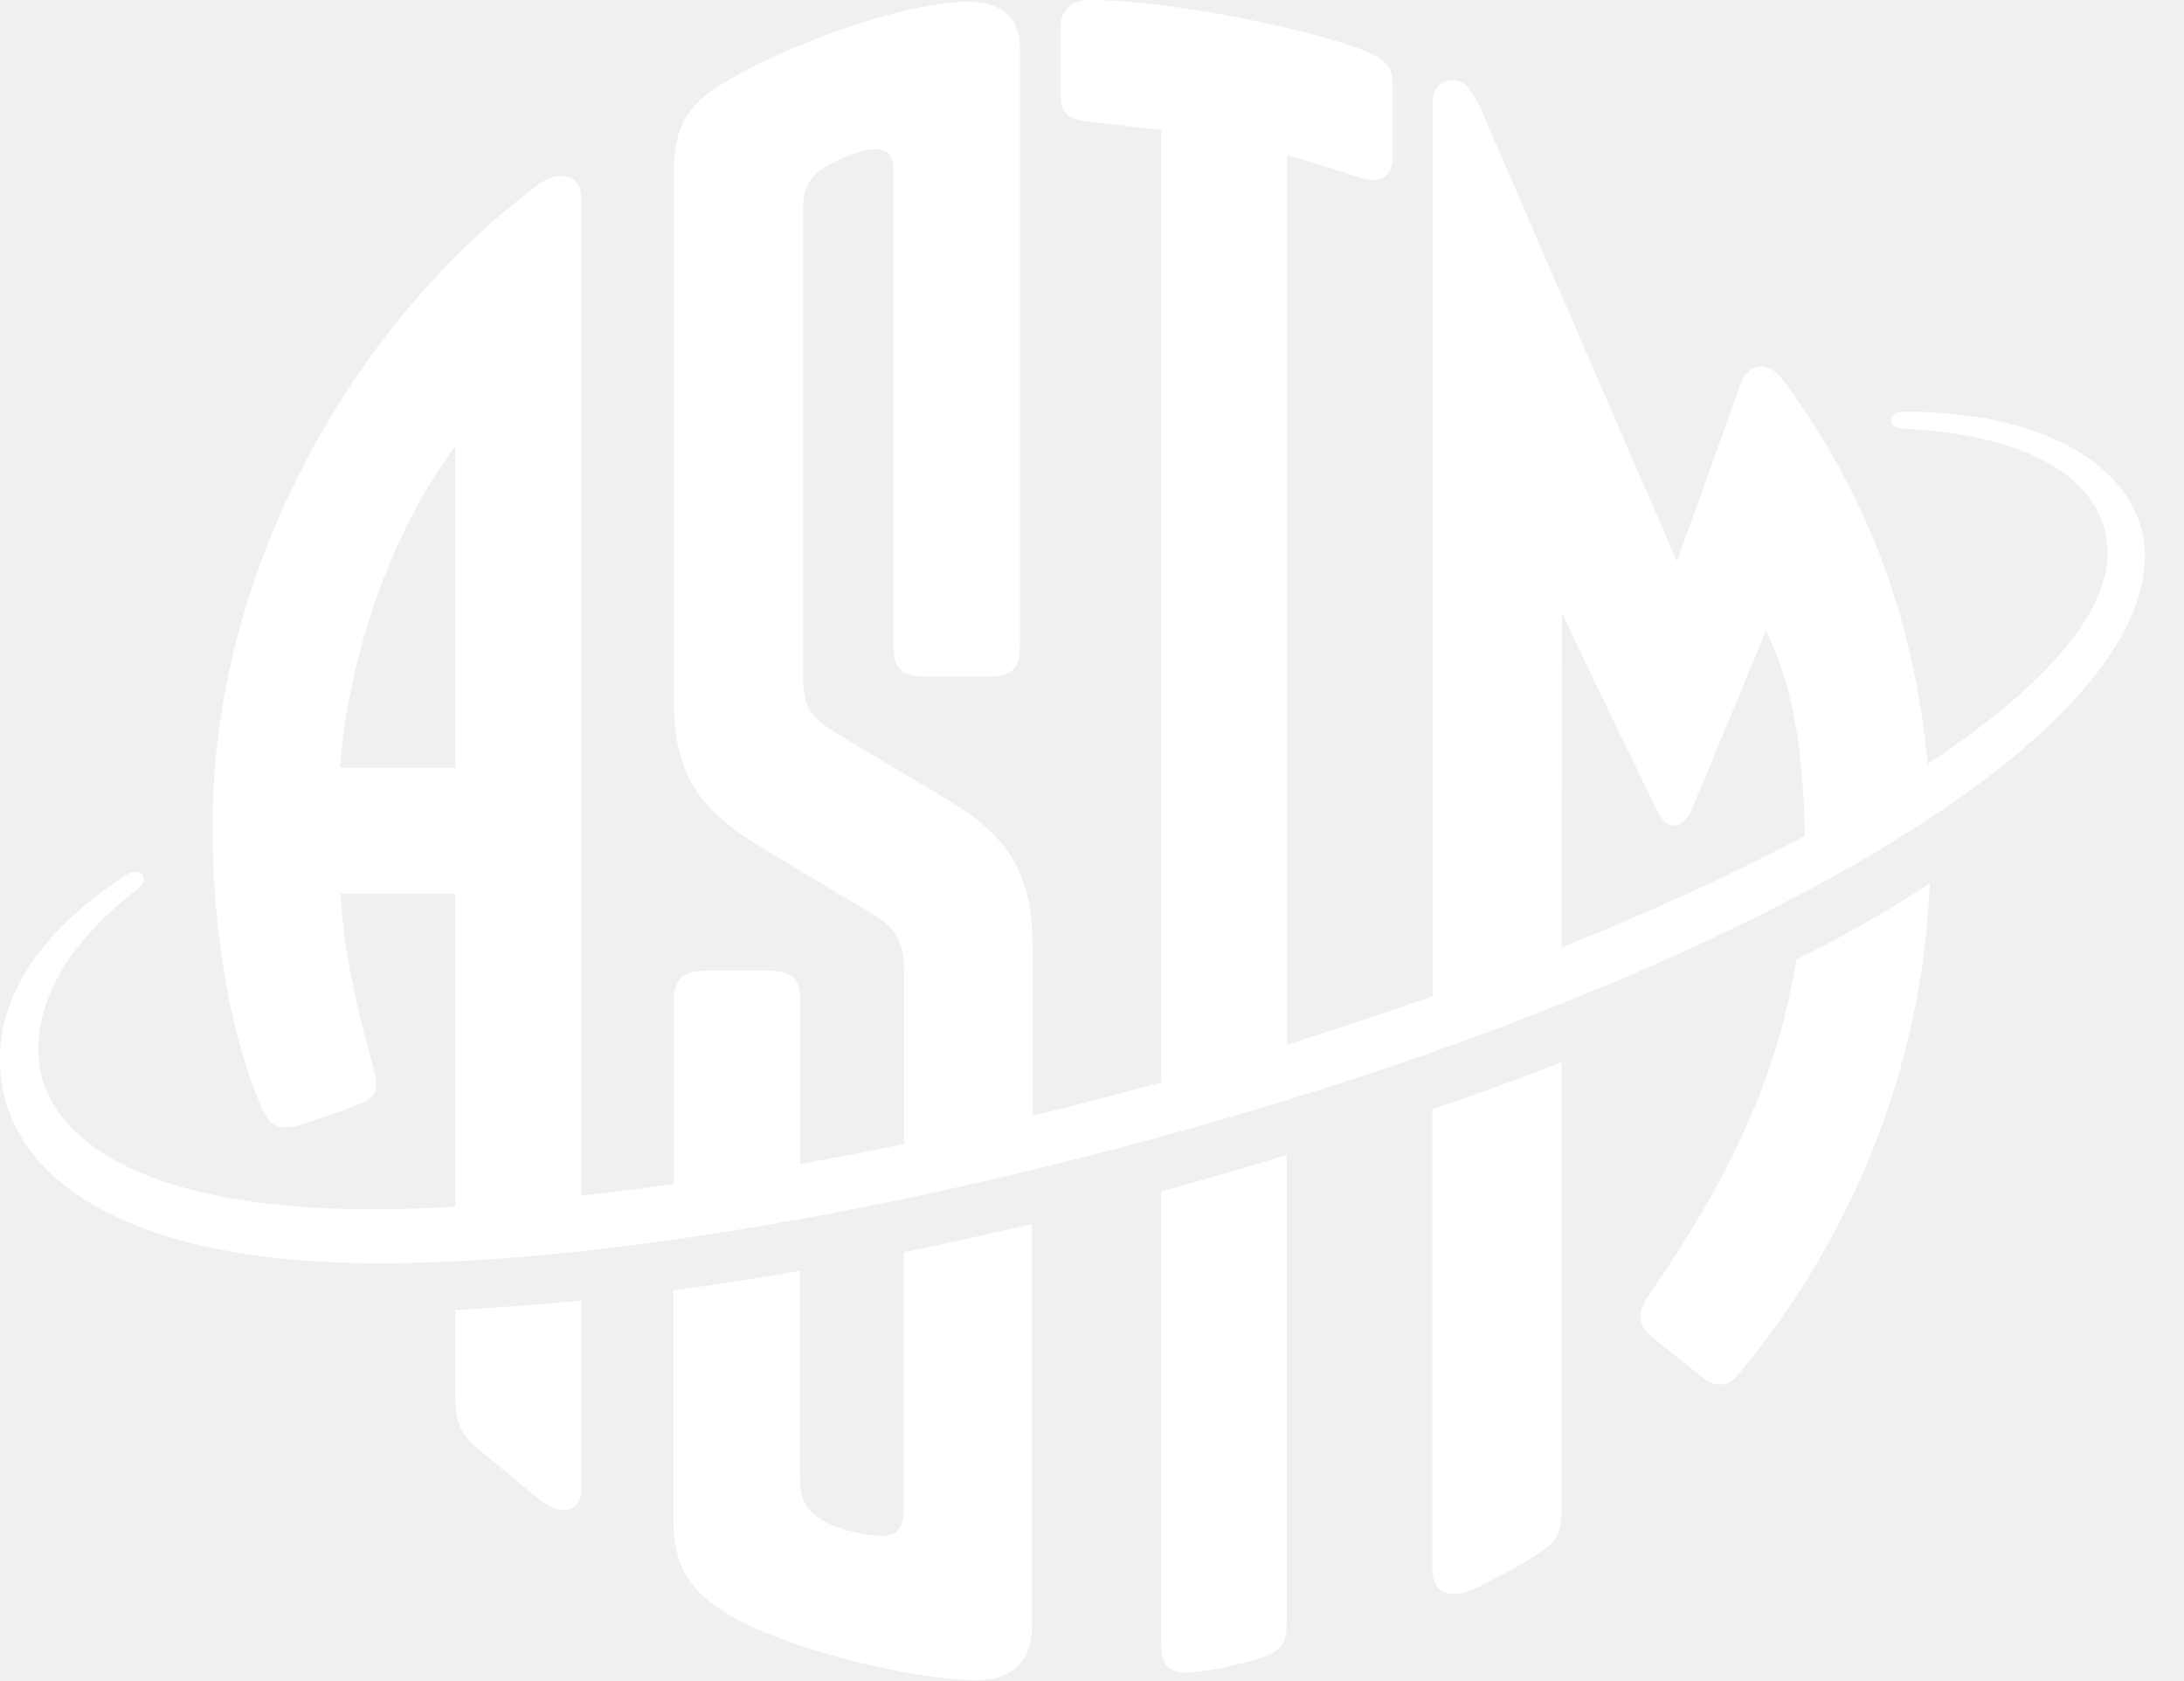
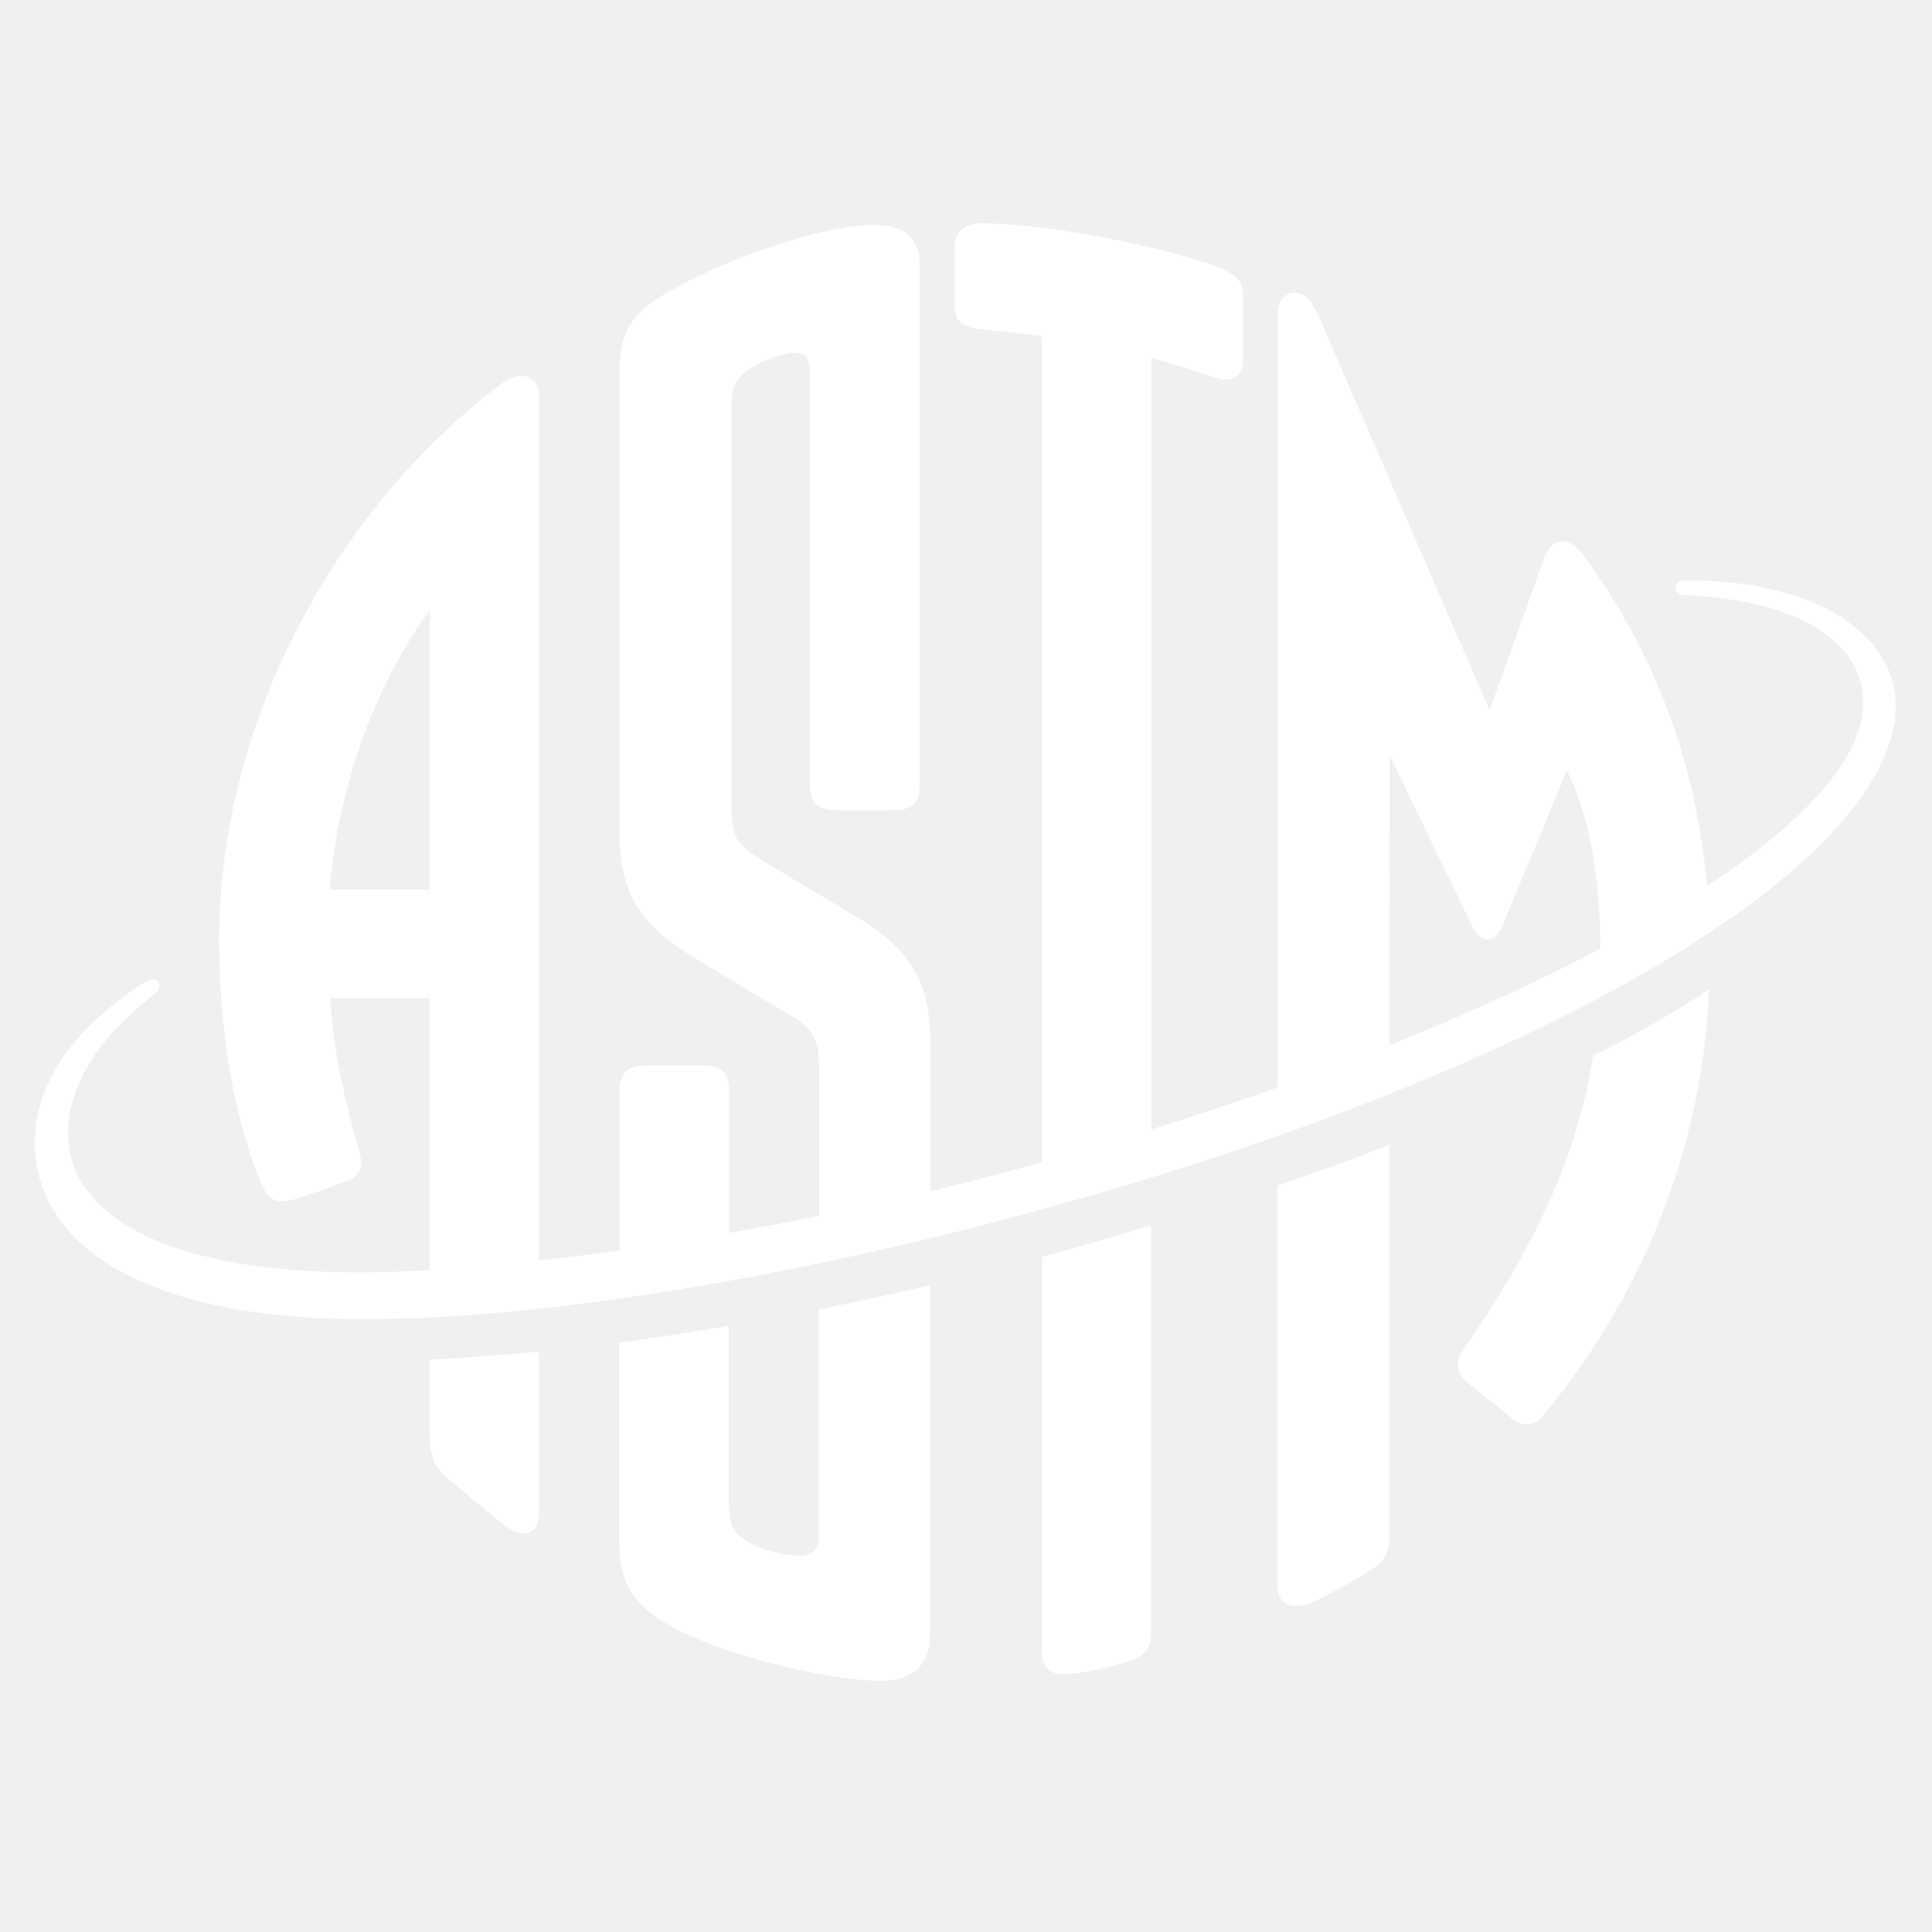
- <svg xmlns="http://www.w3.org/2000/svg" width="52" height="40" viewBox="0 0 52 40" fill="none">
-   <path d="M37.179 22.556C39.289 21.707 41.251 20.817 42.969 19.905C42.948 17.762 42.651 16.246 42.047 15.016C41.432 16.5 40.541 18.653 40.276 19.279C40.18 19.502 40.042 19.65 39.873 19.65C39.693 19.65 39.586 19.544 39.459 19.3C39.268 18.929 38.081 16.469 37.19 14.602L37.179 22.556ZM10.838 18.282V10.626C9.3 12.694 8.314 15.567 8.091 18.282H10.838ZM51.071 13.213C51.071 18.07 39.343 24.39 23.796 28.038C18.95 29.173 13.425 30.074 9.024 30.074C2.619 30.074 0 27.805 0 25.239C0 23.669 0.944 22.206 2.927 20.88C3.033 20.806 3.139 20.753 3.234 20.753C3.351 20.753 3.425 20.827 3.425 20.923C3.425 21.007 3.383 21.082 3.266 21.166C1.697 22.397 0.912 23.68 0.912 25.005C0.912 26.819 2.895 28.791 8.908 28.791C9.491 28.791 10.138 28.77 10.838 28.727V21.273H8.102C8.197 22.598 8.42 23.743 8.876 25.366C8.929 25.546 8.961 25.695 8.961 25.79C8.961 26.044 8.844 26.193 8.462 26.32C8.017 26.49 7.625 26.628 7.222 26.755C7.063 26.808 6.925 26.84 6.797 26.84C6.522 26.84 6.352 26.681 6.225 26.363C5.366 24.348 5.058 21.75 5.058 19.671C5.058 13.712 8.25 7.837 12.778 4.422C13.001 4.252 13.213 4.189 13.362 4.189C13.669 4.189 13.839 4.411 13.839 4.666V28.462C14.549 28.388 15.292 28.293 16.044 28.187V23.849C16.044 23.298 16.257 23.107 16.851 23.107H18.282C18.865 23.107 19.056 23.298 19.056 23.849V27.709C19.873 27.561 20.7 27.413 21.527 27.232V23.149C21.527 22.386 21.326 22.089 20.742 21.739C20.148 21.389 18.993 20.7 18.176 20.201C16.723 19.321 16.044 18.537 16.044 16.681V4.125C16.044 3.203 16.235 2.609 17.084 2.068C18.717 1.029 21.612 0.042 23.033 0.042C23.902 0.042 24.284 0.456 24.284 1.145V15.366C24.284 15.917 24.104 16.108 23.51 16.108H22.047C21.463 16.108 21.273 15.917 21.273 15.366V4.146C21.273 3.712 21.177 3.552 20.827 3.552C20.562 3.552 20.042 3.733 19.65 3.977C19.215 4.242 19.12 4.528 19.12 5.058V16.023C19.12 16.808 19.247 17.041 19.883 17.434C20.647 17.9 21.771 18.568 22.45 18.971C23.977 19.862 24.581 20.753 24.581 22.492V26.564C25.61 26.32 26.628 26.044 27.646 25.769V3.096C27.285 3.054 26.596 2.969 25.896 2.895C25.334 2.831 25.249 2.598 25.249 2.206V0.689C25.249 0.244 25.483 0 25.97 0C27.805 0 31.113 0.668 32.492 1.209C33.044 1.432 33.16 1.633 33.16 2.036V3.754C33.16 4.115 32.969 4.284 32.694 4.284C32.577 4.284 32.439 4.252 32.163 4.157C31.538 3.955 31.007 3.796 30.647 3.69V24.867C31.824 24.496 32.99 24.114 34.114 23.712V2.439C34.114 2.131 34.284 1.909 34.581 1.909C34.889 1.909 35.058 2.153 35.292 2.672C36.172 4.698 38.25 9.512 39.926 13.362C40.53 11.697 41.262 9.65 41.41 9.215C41.527 8.897 41.686 8.727 41.93 8.727C42.121 8.727 42.269 8.823 42.503 9.109C44.411 11.718 45.567 14.655 45.896 18.187C48.568 16.426 50.18 14.677 50.18 13.16C50.18 11.665 48.738 10.371 45.281 10.201C45.122 10.191 45.026 10.117 45.026 10C45.026 9.894 45.122 9.799 45.292 9.799C49.194 9.788 51.071 11.485 51.071 13.213ZM21.516 29.809V35.96C21.516 36.395 21.336 36.564 20.997 36.564C20.626 36.564 19.968 36.426 19.597 36.204C19.162 35.949 19.046 35.684 19.046 35.111V30.255C18.028 30.435 17.031 30.583 16.034 30.721V36.14C16.034 37.264 16.373 37.879 17.444 38.494C18.844 39.289 21.782 40 23.245 40C24.136 40 24.57 39.502 24.57 38.749V29.141C23.552 29.374 22.535 29.608 21.516 29.809ZM10.838 31.188V33.181C10.838 33.892 10.986 34.168 11.4 34.507C11.824 34.857 12.333 35.281 12.884 35.726C13.075 35.875 13.266 35.949 13.425 35.949C13.669 35.949 13.839 35.779 13.839 35.44V30.965C12.821 31.06 11.803 31.135 10.838 31.188ZM27.646 28.367V39.236C27.646 39.597 27.837 39.82 28.229 39.82C28.653 39.82 29.523 39.629 30.053 39.459C30.498 39.311 30.636 39.099 30.636 38.674V27.497C29.671 27.794 28.674 28.081 27.646 28.367ZM37.179 25.292C36.204 25.673 35.175 26.044 34.104 26.405V37.359C34.104 37.752 34.284 37.943 34.623 37.943C34.751 37.943 34.878 37.922 35.048 37.847C35.408 37.699 36.373 37.169 36.744 36.904C37.116 36.638 37.179 36.437 37.179 35.886V25.292ZM45.949 21.029C45.79 24.931 44.401 29.099 41.389 32.725C41.241 32.895 41.135 32.959 40.965 32.959C40.795 32.959 40.657 32.895 40.509 32.768C40.233 32.545 39.565 32.015 39.353 31.845C39.162 31.686 39.056 31.538 39.056 31.347C39.056 31.166 39.152 30.986 39.268 30.817C41.273 27.922 42.354 25.483 42.768 22.842C43.627 22.439 45.048 21.633 45.949 21.029Z" fill="white" />
+ <svg xmlns="http://www.w3.org/2000/svg" version="1.1" id="Layer_1" x="0px" y="0px" viewBox="0 0 50 50" style="enable-background:new 0 0 50 50;" xml:space="preserve">
+   <style type="text/css">
+ 	.st0{fill:#FFFFFF;}
+ </style>
+   <path id="g12_2_" transform="scale(0.1,0.1)" class="st0" d="M359.6,270.5c19.9-8,38.4-16.4,54.6-25c-0.2-20.2-3-34.5-8.7-46.1  c-5.8,14-14.2,34.3-16.7,40.2c-0.9,2.1-2.2,3.5-3.8,3.5c-1.7,0-2.7-1-3.9-3.3c-1.8-3.5-13-26.7-21.4-44.3L359.6,270.5L359.6,270.5z   M111.2,230.2v-72.2c-14.5,19.5-23.8,46.6-25.9,72.2H111.2z M490.6,182.4c0,45.8-110.6,105.4-257.2,139.8  c-45.7,10.7-97.8,19.2-139.3,19.2c-60.4,0-85.1-21.4-85.1-45.6c0-14.8,8.9-28.6,27.6-41.1c1-0.7,2-1.2,2.9-1.2  c1.1,0,1.8,0.7,1.8,1.6c0,0.8-0.4,1.5-1.5,2.3C25,269,17.6,281.1,17.6,293.6c0,17.1,18.7,35.7,75.4,35.7c5.5,0,11.6-0.2,18.2-0.6  v-70.3H85.4c0.9,12.5,3,23.3,7.3,38.6c0.5,1.7,0.8,3.1,0.8,4c0,2.4-1.1,3.8-4.7,5c-4.2,1.6-7.9,2.9-11.7,4.1c-1.5,0.5-2.8,0.8-4,0.8  c-2.6,0-4.2-1.5-5.4-4.5c-8.1-19-11-43.5-11-63.1c0-56.2,30.1-111.6,72.8-143.8c2.1-1.6,4.1-2.2,5.5-2.2c2.9,0,4.5,2.1,4.5,4.5  v224.4c6.7-0.7,13.7-1.6,20.8-2.6v-40.9c0-5.2,2-7,7.6-7h13.5c5.5,0,7.3,1.8,7.3,7v36.4c7.7-1.4,15.5-2.8,23.3-4.5v-38.5  c0-7.2-1.9-10-7.4-13.3c-5.6-3.3-16.5-9.8-24.2-14.5c-13.7-8.3-20.1-15.7-20.1-33.2V96.7c0-8.7,1.8-14.3,9.8-19.4  c15.4-9.8,42.7-19.1,56.1-19.1c8.2,0,11.8,3.9,11.8,10.4v134.1c0,5.2-1.7,7-7.3,7h-13.8c-5.5,0-7.3-1.8-7.3-7V96.9  c0-4.1-0.9-5.6-4.2-5.6c-2.5,0-7.4,1.7-11.1,4c-4.1,2.5-5,5.2-5,10.2v103.4c0,7.4,1.2,9.6,7.2,13.3c7.2,4.4,17.8,10.7,24.2,14.5  c14.4,8.4,20.1,16.8,20.1,33.2v38.4c9.7-2.3,19.3-4.9,28.9-7.5V87c-3.4-0.4-9.9-1.2-16.5-1.9c-5.3-0.6-6.1-2.8-6.1-6.5V64.3  c0-4.2,2.2-6.5,6.8-6.5c17.3,0,48.5,6.3,61.5,11.4c5.2,2.1,6.3,4,6.3,7.8v16.2c0,3.4-1.8,5-4.4,5c-1.1,0-2.4-0.3-5-1.2  c-5.9-1.9-10.9-3.4-14.3-4.4v199.7c11.1-3.5,22.1-7.1,32.7-10.9V80.8c0-2.9,1.6-5,4.4-5c2.9,0,4.5,2.3,6.7,7.2  c8.3,19.1,27.9,64.5,43.7,100.8c5.7-15.7,12.6-35,14-39.1c1.1-3,2.6-4.6,4.9-4.6c1.8,0,3.2,0.9,5.4,3.6c18,24.6,28.9,52.3,32,85.6  c25.2-16.6,40.4-33.1,40.4-47.4c0-14.1-13.6-26.3-46.2-27.9c-1.5-0.1-2.4-0.8-2.4-1.9c0-1,0.9-1.9,2.5-1.9  C472.9,150.1,490.6,166.1,490.6,182.4L490.6,182.4z M211.9,338.9v58c0,4.1-1.7,5.7-4.9,5.7c-3.5,0-9.7-1.3-13.2-3.4  c-4.1-2.4-5.2-4.9-5.2-10.3v-45.8c-9.6,1.7-19,3.1-28.4,4.4l0,51.1c0,10.6,3.2,16.4,13.3,22.2c13.2,7.5,40.9,14.2,54.7,14.2  c8.4,0,12.5-4.7,12.5-11.8v-90.6C231.1,334.8,221.5,337,211.9,338.9L211.9,338.9z M111.2,351.9v18.8c0,6.7,1.4,9.3,5.3,12.5  c4,3.3,8.8,7.3,14,11.5c1.8,1.4,3.6,2.1,5.1,2.1c2.3,0,3.9-1.6,3.9-4.8v-42.2C129.9,350.7,120.3,351.4,111.2,351.9L111.2,351.9z   M269.7,325.3v102.5c0,3.4,1.8,5.5,5.5,5.5c4,0,12.2-1.8,17.2-3.4c4.2-1.4,5.5-3.4,5.5-7.4V317.1  C288.8,319.9,279.4,322.6,269.7,325.3L269.7,325.3z M359.6,296.3c-9.2,3.6-18.9,7.1-29,10.5v103.3c0,3.7,1.7,5.5,4.9,5.5  c1.2,0,2.4-0.2,4-0.9c3.4-1.4,12.5-6.4,16-8.9c3.5-2.5,4.1-4.4,4.1-9.6V296.3L359.6,296.3z M442.3,256.1  c-1.5,36.8-14.6,76.1-43,110.3c-1.4,1.6-2.4,2.2-4,2.2c-1.6,0-2.9-0.6-4.3-1.8c-2.6-2.1-8.9-7.1-10.9-8.7c-1.8-1.5-2.8-2.9-2.8-4.7  c0-1.7,0.9-3.4,2-5c18.9-27.3,29.1-50.3,33-75.2C420.4,269.4,433.8,261.8,442.3,256.1" />
</svg>
